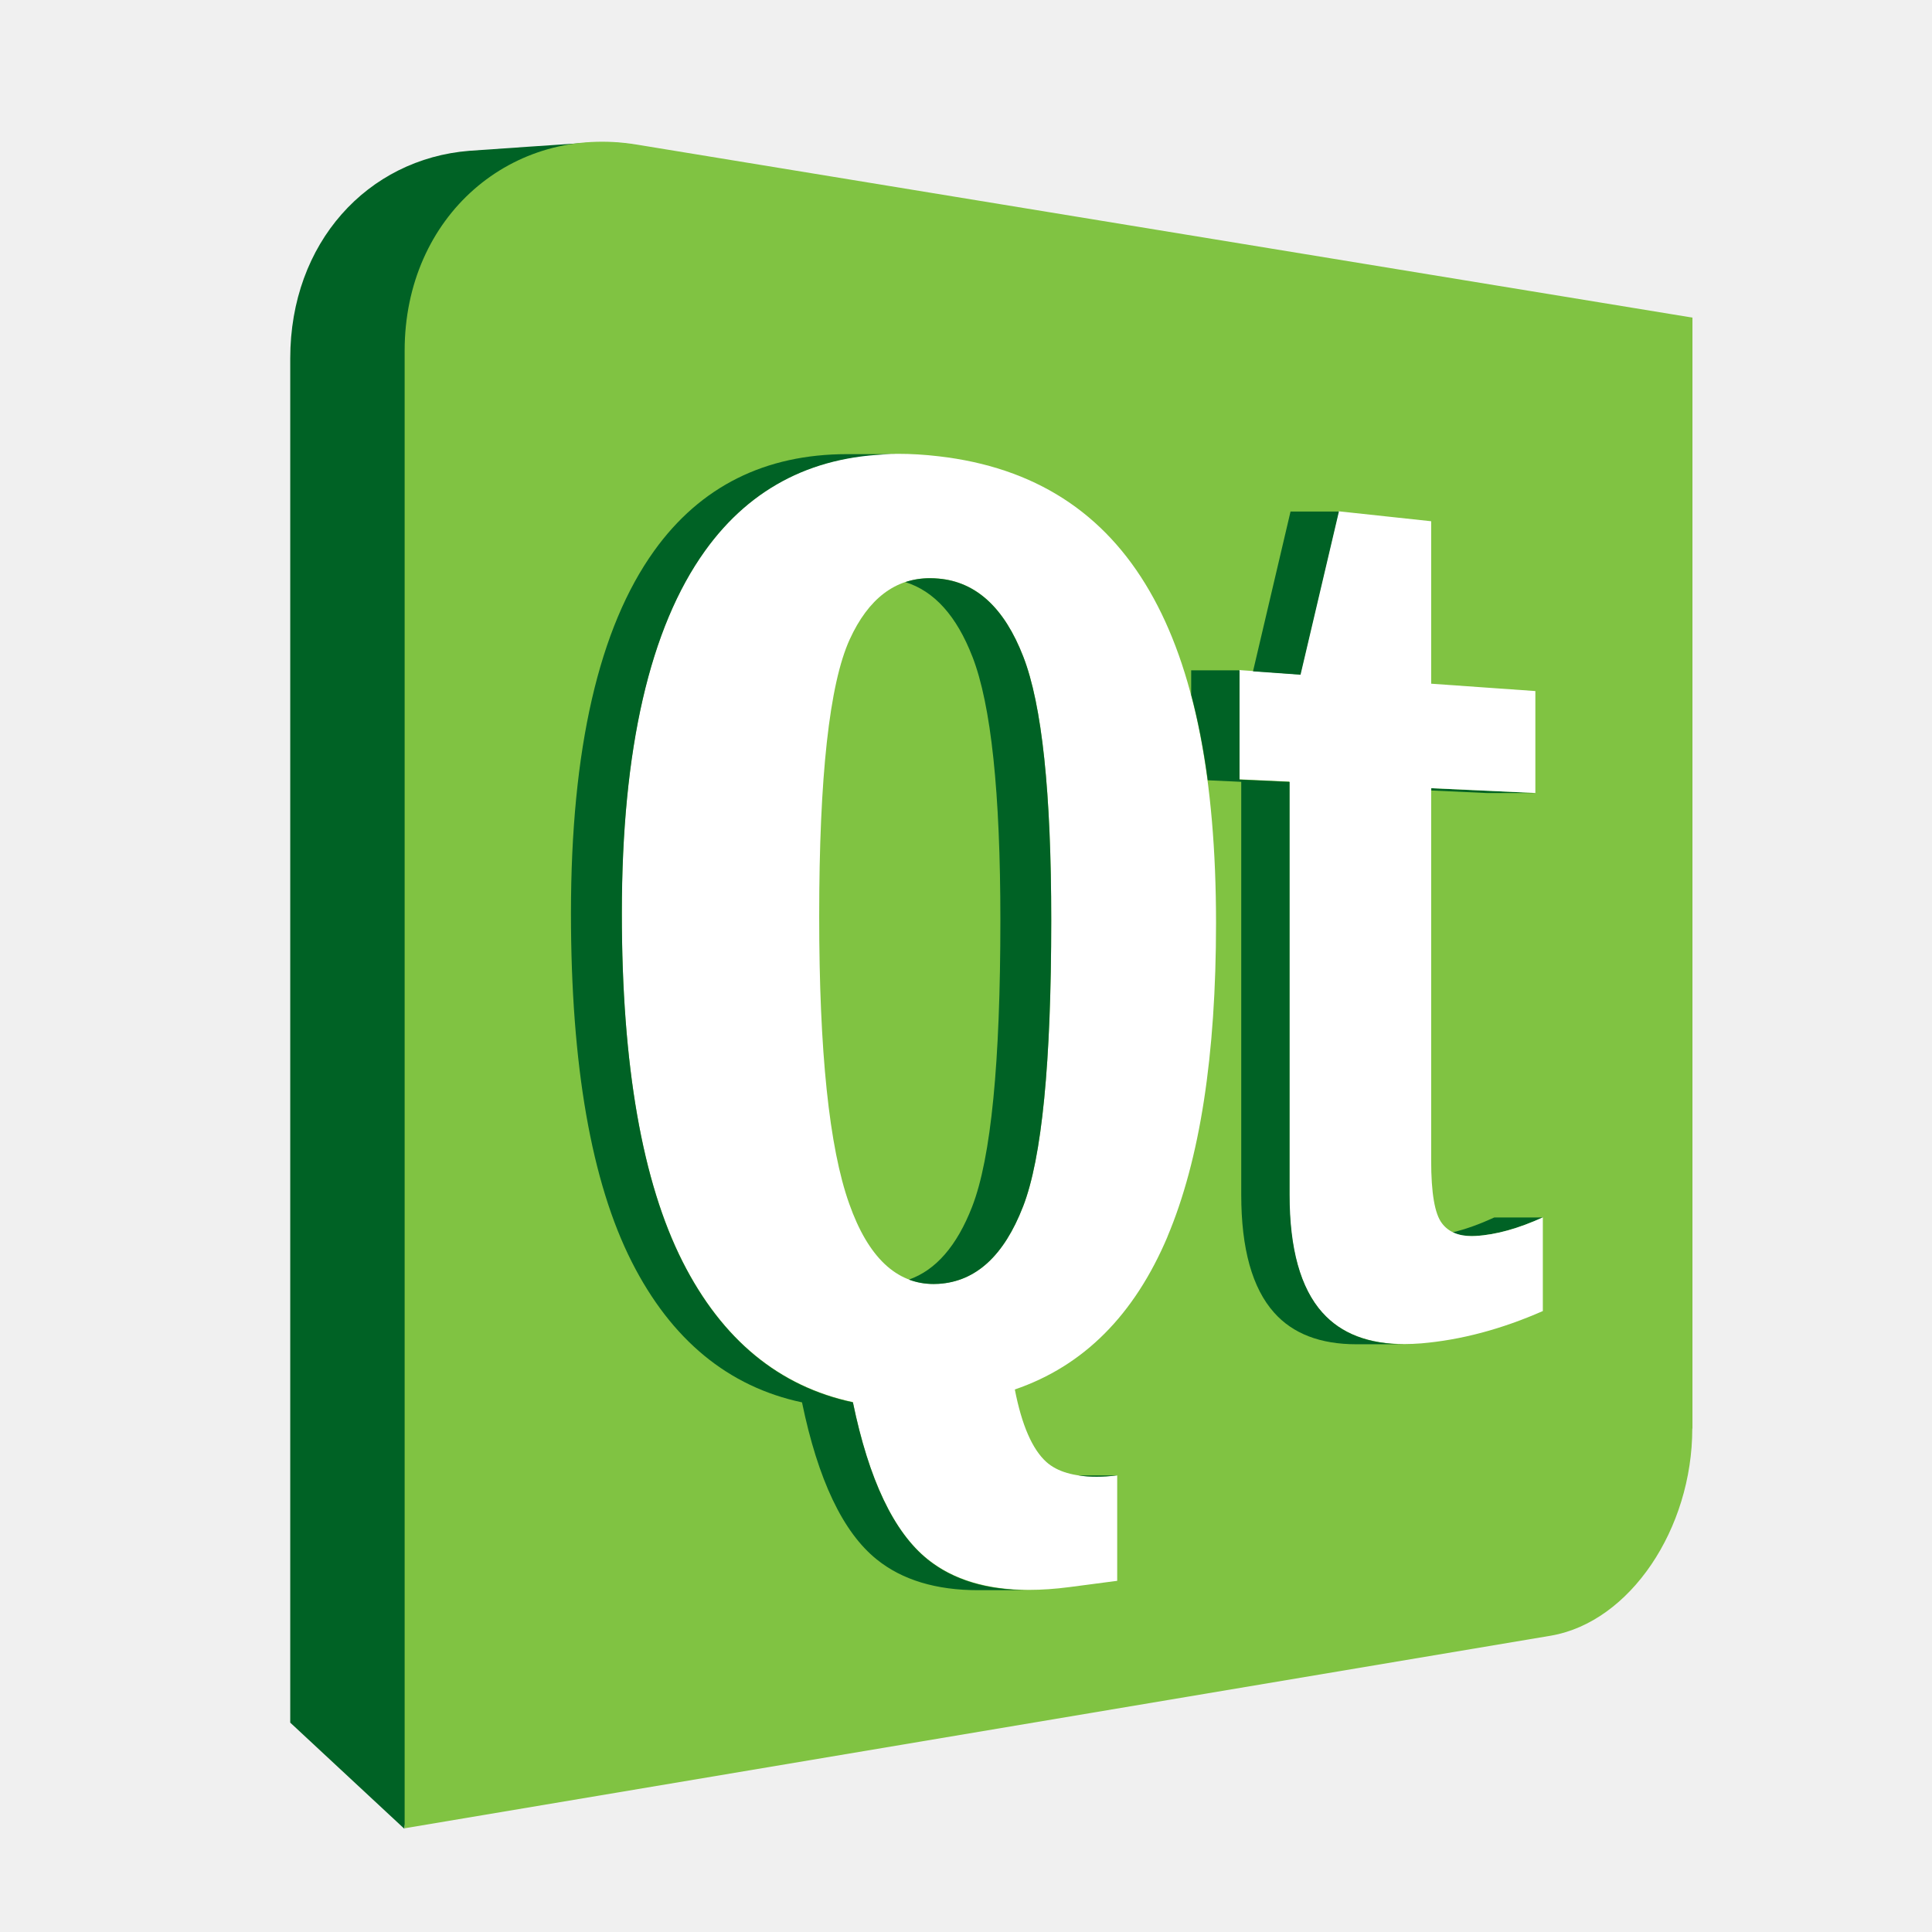
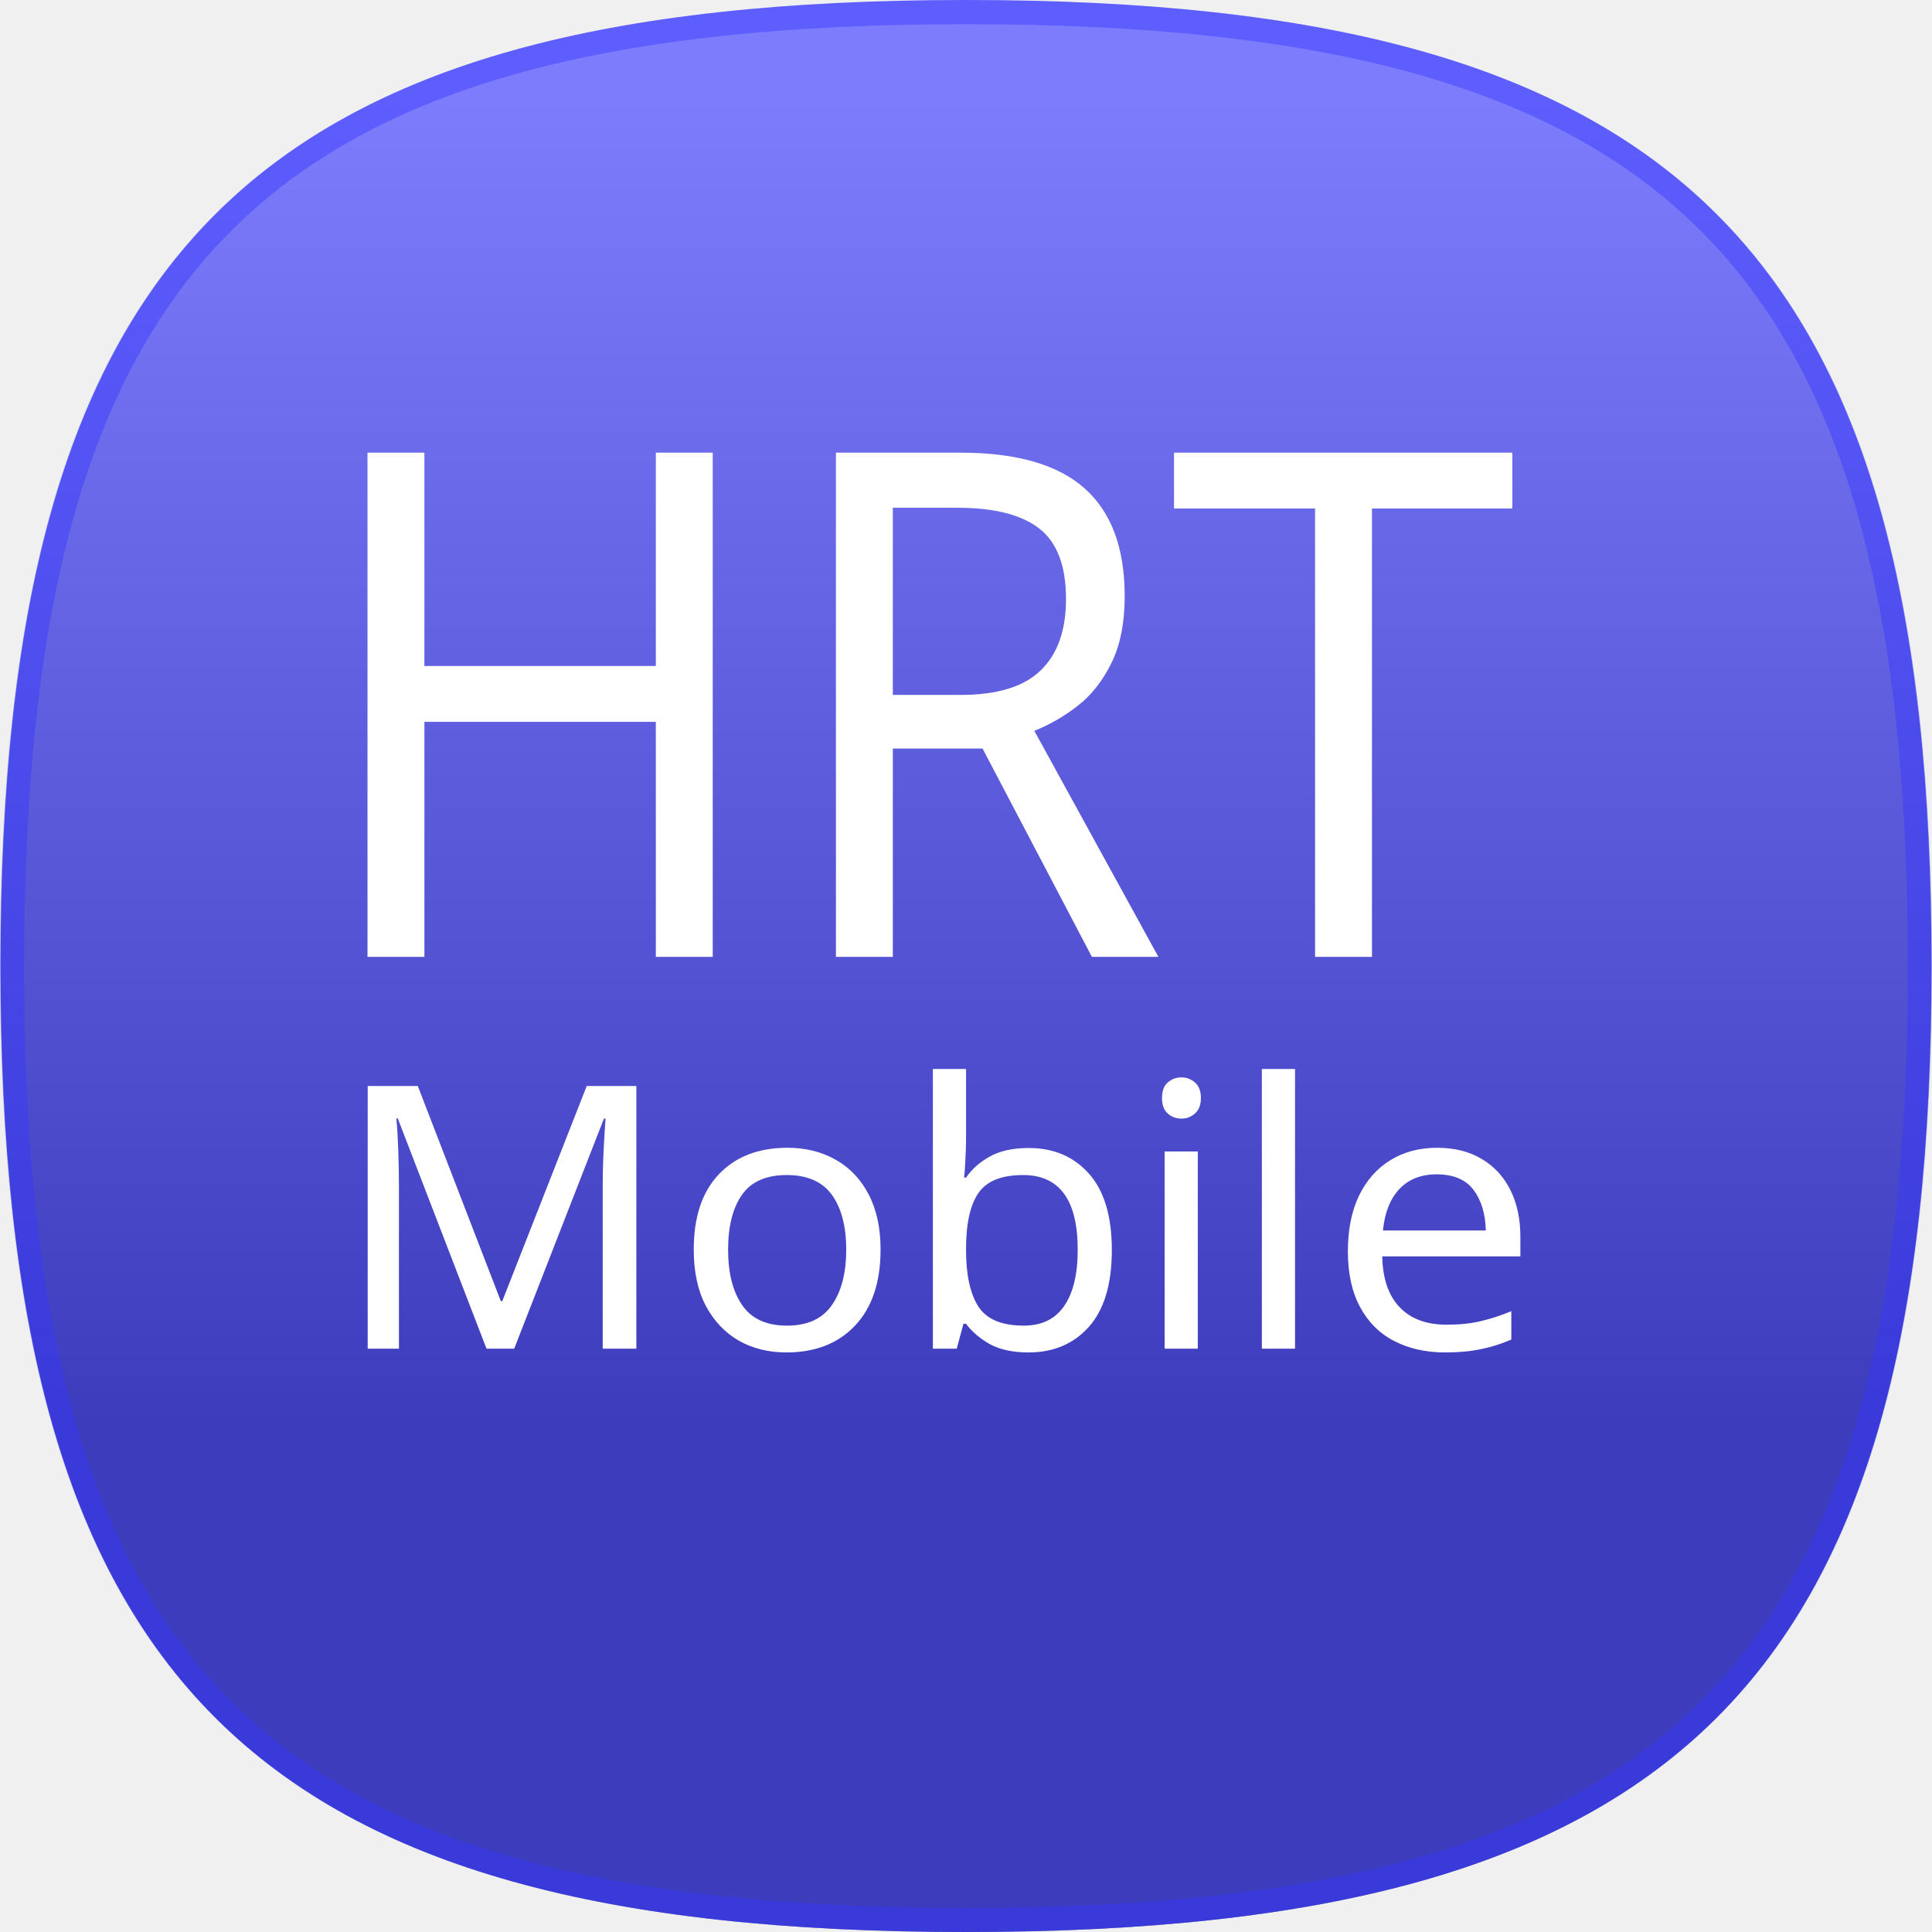
- <svg xmlns="http://www.w3.org/2000/svg" height="44px" version="1.1" viewBox="0 0 44 44" width="44px" x="0px" y="0px" id="svg2">
-   <defs id="defs16">
+ <svg xmlns="http://www.w3.org/2000/svg" xmlns:xlink="http://www.w3.org/1999/xlink" version="1.1" width="128" height="128" viewBox="0 0 128 128" id="svg3111" xml:space="preserve">
+   <defs id="defs3195">
+     <linearGradient x1="39.999" y1="5.182" x2="39.999" y2="58.802" id="OVERLAY_5_-2" gradientUnits="userSpaceOnUse">
+       <stop id="stop3155-8" style="stop-color:#ffffff;stop-opacity:1" offset="0" />
+       <stop id="stop3157-3" style="stop-color:#000000;stop-opacity:1" offset="1" />
+     </linearGradient>
+     <linearGradient x1="39.999" y1="1.247" x2="39.999" y2="78.511" id="HIGHLIGHT_5_-8" gradientUnits="userSpaceOnUse">
+       <stop id="stop3188-0" style="stop-color:#ffffff;stop-opacity:1" offset="0" />
+       <stop id="stop3190-4" style="stop-color:#ffffff;stop-opacity:1" offset="1" />
+     </linearGradient>
+   </defs>
+   <g transform="translate(0,48)" id="DO_NOT_EDIT_-_BOUNDING_BOX">
+     <rect width="80" height="80" x="0" y="0" id="BOUNDING_BOX" style="fill:none" />
+   </g>
+   <g transform="translate(0,48)" id="PLACE_YOUR_BACKGROUND_HERE">
+     <g id="INDIVIDUAL_BACKGROUND_1_">
+       <defs id="defs3117">
+         <path d="M 79,40 C 79,68.893 68.895,79 40,79 11.105,79 1,68.893 1,40 1,11.106 11.105,1 40,1 68.895,1 79,11.106 79,40 z" id="CLIPPING_PATH__x28_MASK_x29__2_" />
+       </defs>
+       <clipPath id="CLIPPING_PATH__x28_MASK_x29__1_">
+         <use id="use3121" style="overflow:visible" x="0" y="0" width="80" height="80" xlink:href="#CLIPPING_PATH__x28_MASK_x29__2_" />
+       </clipPath>
+       <rect width="80" height="80" x="0" y="0" clip-path="url(#CLIPPING_PATH__x28_MASK_x29__1_)" id="INVISIVLE_PATH_2_" style="fill:none" />
+     </g>
+   </g>
+   <g transform="translate(0,48)" id="PLACE_YOUR_GLYPH_HERE">
+ </g>
+   <g transform="translate(0,48)" id="DO_NOT_EDIT_-_FOCAL_ZONE_GUIDES">
+ </g>
+   <g transform="matrix(1.641026,0,0,1.641026,-1.641026,-1.641026)" id="DO_NOT_EDIT_-_HIGHLIGHT">
+     <defs id="defs3127">
+       <filter filterUnits="userSpaceOnUse" x="1.023" y="1" width="77.953" height="78" color-interpolation-filters="sRGB" id="Adobe_OpacityMaskFilter">
+         <feFlood id="feFlood3130" result="back" />
+         <feBlend in2="back" mode="normal" in="SourceGraphic" id="feBlend3132" />
+       </filter>
    </defs>
-   <g transform="matrix(0.1830878,0,0,0.1830878,6.610095,3.23852)" id="g3">
-     <path d="M 43.09,0.359 C 40.94,0.004 38.84,-0.082 36.81,0.078 31.968,0.395 27.123,0.736 22.28,1.07 9.62,2.082 0,12.5 0,26.89 l 0,169.7 14.19,13.2 28.87,-209.42 0.03,-0.011 z" style="fill:#006225" id="path5" />
-     <path d="m 174.4,160 c 0,12.5 -7.75,24.07 -17.57,25.77 L 14.23,209.73 V 25.93 C 14.23,9.21 27.57,-2.27 43.12,0.3 l 131.3,21.52 v 138.2 z" style="fill:#80c342" id="path7" />
-     <path d="m 154.9,80.96 -12.96,-0.598 0,0.278 6.945,0.32 6.016,0 z" style="fill:#006225" id="path11" />
-     <path d="m 144.6,135.6 c 0.66,0.328 1.43,0.476 2.351,0.476 0.161,0 0.329,-0.004 0.497,-0.016 2.55,-0.148 5.32,-0.933 8.343,-2.308 h -6.015 c -1.821,0.832 -3.532,1.457 -5.176,1.848 z" style="fill:#006225" id="path13" />
-     <path id="path17" style="fill:#ffffff" d="m 91.15,132.4 c 2.351,-6.051 3.511,-17.91 3.511,-35.62 0,-15.89 -1.148,-26.82 -3.484,-32.81 -2.336,-6.027 -5.832,-9.281 -10.52,-9.691 -0.359,-0.031 -0.714,-0.051 -1.058,-0.051 -4.34,0 -7.68,2.535 -10.01,7.625 -2.52,5.543 -3.793,17.04 -3.793,34.44 0,16.82 1.238,28.75 3.734,35.75 2.356,6.672 5.879,9.976 10.5,9.976 0.207,0 0.41,-0.008 0.621,-0.019 4.633,-0.293 8.121,-3.496 10.49,-9.602 m 17.98,3.75 c -4.117,9.707 -10.39,16.06 -18.99,19 0.867,4.449 2.176,7.441 3.922,9.019 1.351,1.211 3.433,1.821 6.222,1.821 0.805,0 1.668,-0.055 2.59,-0.157 v 13.12 l -5.961,0.782 c -1.758,0.23 -3.426,0.343 -5.004,0.343 -5.218,0 -9.445,-1.265 -12.62,-3.824 -4.207,-3.379 -7.308,-9.894 -9.297,-19.54 -9.136,-1.945 -16.26,-7.754 -21.19,-17.5 -5.004,-9.902 -7.551,-24.39 -7.551,-43.34 0,-20.43 3.484,-35.51 10.34,-45.07 5.789,-8.07 13.86,-12.04 24.02,-12.04 1.629,0 3.309,0.102 5.043,0.305 11.95,1.375 20.62,7.016 26.26,16.79 5.535,9.562 8.254,23.27 8.254,41.26 0,16.48 -2,29.45 -6.043,39.02 z M 130.4,45.91 l 11.52,1.238 0,20.21 12.96,0.914 0,12.68 -12.96,-0.598 0,46.33 c 0,4.032 0.445,6.625 1.34,7.789 0.8,1.067 2.046,1.594 3.71,1.594 0.161,0 0.329,-0.004 0.497,-0.016 2.55,-0.148 5.32,-0.933 8.343,-2.308 v 11.65 c -5.136,2.258 -10.18,3.598 -15.12,4.02 -0.718,0.055 -1.41,0.086 -2.078,0.086 -4.48,0 -7.906,-1.301 -10.25,-3.934 -2.73,-3.051 -4.09,-7.949 -4.09,-14.67 V 79.535 L 118.046,79.25 V 65.66 l 7.586,0.547 4.773,-20.3 z" />
-     <path d="m 100.3,166 c 0.809,0 1.672,-0.055 2.59,-0.157 H 98.054 C 98.73,165.949 99.507,166 100.3,166 z" style="fill:#006225" id="path19" />
-     <path id="path21" style="fill:#006225" d="m 84.85,63.98 c 2.336,5.997 3.484,16.92 3.484,32.81 0,17.7 -1.16,29.57 -3.512,35.62 -1.894,4.879 -4.527,7.902 -7.863,9.07 0.965,0.368 1.992,0.551 3.078,0.551 0.207,0 0.41,-0.008 0.621,-0.019 4.633,-0.293 8.121,-3.496 10.49,-9.602 2.351,-6.051 3.511,-17.91 3.511,-35.62 0,-15.89 -1.148,-26.82 -3.484,-32.81 -2.336,-6.027 -5.832,-9.281 -10.52,-9.691 -0.359,-0.031 -0.714,-0.051 -1.058,-0.051 -1.09,0 -2.117,0.16 -3.082,0.481 h -0.004 c 3.601,1.121 6.379,4.215 8.336,9.261 z m -2.344,114.3 c -0.113,-0.05 -0.227,-0.105 -0.336,-0.16 -0.012,-0.004 -0.023,-0.012 -0.035,-0.015 -0.102,-0.051 -0.207,-0.106 -0.309,-0.157 -0.019,-0.011 -0.039,-0.019 -0.058,-0.031 -0.09,-0.051 -0.184,-0.098 -0.278,-0.148 -0.027,-0.016 -0.054,-0.036 -0.086,-0.051 -0.082,-0.043 -0.164,-0.09 -0.242,-0.137 -0.039,-0.023 -0.078,-0.047 -0.113,-0.07 -0.07,-0.039 -0.145,-0.082 -0.215,-0.125 -0.047,-0.031 -0.094,-0.059 -0.14,-0.09 -0.059,-0.039 -0.118,-0.074 -0.176,-0.113 -0.059,-0.039 -0.114,-0.075 -0.168,-0.114 -0.051,-0.031 -0.102,-0.066 -0.149,-0.097 -0.066,-0.047 -0.132,-0.094 -0.195,-0.137 -0.039,-0.027 -0.078,-0.055 -0.113,-0.082 -0.078,-0.055 -0.153,-0.113 -0.231,-0.172 -0.023,-0.016 -0.05,-0.035 -0.078,-0.055 -0.098,-0.078 -0.199,-0.156 -0.297,-0.234 -4.207,-3.379 -7.308,-9.894 -9.297,-19.54 -9.136,-1.945 -16.26,-7.754 -21.19,-17.5 -5.004,-9.902 -7.551,-24.39 -7.551,-43.34 0,-20.43 3.484,-35.51 10.34,-45.07 5.789,-8.07 13.86,-12.04 24.02,-12.04 h -6.351 c -10.15,0.008 -18.22,3.977 -24,12.04 -6.855,9.563 -10.34,24.64 -10.34,45.07 0,18.95 2.547,33.44 7.551,43.34 4.934,9.75 12.05,15.56 21.19,17.5 1.989,9.641 5.09,16.16 9.297,19.54 3.176,2.559 7.403,3.824 12.62,3.824 0.098,0 0.199,0 0.297,-0.004 h 5.539 c -3.406,-0.05 -6.383,-0.66 -8.906,-1.828 L 82.498,178.28 z M 128.4,145.6 c -2.73,-3.051 -4.09,-7.949 -4.09,-14.67 V 79.57 l -6.226,-0.285 v -13.59 h -6.016 v 3.035 c 0.871,3.273 1.555,6.82 2.063,10.64 l 4.164,0.192 v 51.36 c 0,6.723 1.367,11.62 4.09,14.67 2.343,2.633 5.765,3.934 10.25,3.934 h 6.015 c -4.48,0 -7.906,-1.301 -10.25,-3.934 z m 2.043,-99.66 -6.016,0 -4.668,19.88 5.911,0.422 4.773,-20.3 z" />
+     <mask id="OVERLAY_2_">
+       <g id="g3135" style="filter:url(#Adobe_OpacityMaskFilter)">
+         <defs id="defs3137">
+           <filter filterUnits="userSpaceOnUse" x="1.023" y="1" width="77.953" height="78" color-interpolation-filters="sRGB" id="Adobe_OpacityMaskFilter_1_">
+             <feFlood id="feFlood3140" result="back" />
+             <feBlend in2="back" mode="normal" in="SourceGraphic" id="feBlend3142" />
+           </filter>
+         </defs>
+         <mask id="mask3144">
+           <g id="g3146" style="filter:url(#Adobe_OpacityMaskFilter_1_)">
+ 				</g>
+         </mask>
+         <linearGradient x1="39.999" y1="5.182" x2="39.999" y2="58.802" id="OVERLAY_3_" gradientUnits="userSpaceOnUse">
+           <stop id="stop3149" style="stop-color:#ffffff;stop-opacity:1" offset="0" />
+           <stop id="stop3151" style="stop-color:#d6d6d6;stop-opacity:1" offset="1" />
+         </linearGradient>
+         <path d="M 78.977,40 C 78.977,68.893 68.877,79 40,79 11.123,79 1.023,68.893 1.023,40 1.023,11.106 11.123,1 40,1 68.877,1 78.977,11.106 78.977,40 z" id="OVERLAY_4_" style="fill:url(#OVERLAY_3_)" />
+       </g>
+     </mask>
+     <linearGradient x1="39.999" y1="5.182" x2="39.999" y2="58.802" id="OVERLAY_5_" gradientUnits="userSpaceOnUse">
+       <stop id="stop3155" style="stop-color:#ffffff;stop-opacity:1" offset="0" />
+       <stop id="stop3157" style="stop-color:#000000;stop-opacity:1" offset="1" />
+     </linearGradient>
+     <path d="M 78.977,40 C 78.977,68.893 68.877,79 40,79 11.123,79 1.023,68.893 1.023,40 1.023,11.106 11.123,1 40,1 68.877,1 78.977,11.106 78.977,40 z" id="OVERLAY_1_" style="opacity:0.5;fill:url(#OVERLAY_5_)" />
+     <defs id="defs3160">
+       <filter filterUnits="userSpaceOnUse" x="1" y="1" width="78" height="78" color-interpolation-filters="sRGB" id="Adobe_OpacityMaskFilter_2_">
+         <feFlood id="feFlood3163" result="back" />
+         <feBlend in2="back" mode="normal" in="SourceGraphic" id="feBlend3165" />
+       </filter>
+     </defs>
+     <mask id="HIGHLIGHT_2_">
+       <g id="g3168" style="filter:url(#Adobe_OpacityMaskFilter_2_)">
+         <defs id="defs3170">
+           <filter filterUnits="userSpaceOnUse" x="1" y="1" width="78" height="78" color-interpolation-filters="sRGB" id="Adobe_OpacityMaskFilter_3_">
+             <feFlood id="feFlood3173" result="back" />
+             <feBlend in2="back" mode="normal" in="SourceGraphic" id="feBlend3175" />
+           </filter>
+         </defs>
+         <mask id="mask3177">
+           <g id="g3179" style="filter:url(#Adobe_OpacityMaskFilter_3_)">
+ 				</g>
+         </mask>
+         <linearGradient x1="39.999" y1="1.247" x2="39.999" y2="78.511" id="HIGHLIGHT_3_" gradientUnits="userSpaceOnUse">
+           <stop id="stop3182" style="stop-color:#ffffff;stop-opacity:1" offset="0" />
+           <stop id="stop3184" style="stop-color:#000000;stop-opacity:1" offset="1" />
+         </linearGradient>
+         <path d="M 39.999,1 C 11.105,1 1,11.106 1,40 1,68.893 11.105,79 39.999,79 68.896,79 79,68.893 79,40 79,11.106 68.896,1 39.999,1 z m 0,77.025 C 11.57,78.025 1.976,68.43 1.976,40 c 0,-28.429 9.595,-38.024 38.023,-38.024 28.43,0 38.024,9.596 38.024,38.024 0,28.43 -9.594,38.025 -38.024,38.025 z" id="HIGHLIGHT_4_" style="fill:url(#HIGHLIGHT_3_)" />
+       </g>
+     </mask>
+     <linearGradient x1="39.999" y1="1.247" x2="39.999" y2="78.511" id="HIGHLIGHT_5_" gradientUnits="userSpaceOnUse">
+       <stop id="stop3188" style="stop-color:#ffffff;stop-opacity:1" offset="0" />
+       <stop id="stop3190" style="stop-color:#ffffff;stop-opacity:1" offset="1" />
+     </linearGradient>
+     <path d="M 39.999,1 C 11.105,1 1,11.106 1,40 1,68.893 11.105,79 39.999,79 68.896,79 79,68.893 79,40 79,11.106 68.896,1 39.999,1 z m 0,77.025 C 11.57,78.025 1.976,68.43 1.976,40 c 0,-28.429 9.595,-38.024 38.023,-38.024 28.43,0 38.024,9.596 38.024,38.024 0,28.43 -9.594,38.025 -38.024,38.025 z" id="HIGHLIGHT_1_" style="opacity:0.25;fill:url(#HIGHLIGHT_5_)" />
+   </g>
+   <g id="layer1">
+     <g transform="matrix(1.641026,0,0,1.641026,-1.641026,-1.641026)" id="DO_NOT_EDIT_-_HIGHLIGHT-0" style="fill:#0000ff">
+       <defs id="defs3127-9">
+         <filter filterUnits="userSpaceOnUse" x="1.023" y="1" width="77.953" height="78" color-interpolation-filters="sRGB" id="Adobe_OpacityMaskFilter-1">
+           <feFlood id="feFlood3130-9" result="back" />
+           <feBlend in2="back" mode="normal" in="SourceGraphic" id="feBlend3132-6" />
+         </filter>
+       </defs>
+       <mask id="OVERLAY_2_-2">
+         <g id="g3135-5" style="filter:url(#Adobe_OpacityMaskFilter-1)">
+           <defs id="defs3137-4">
+             <filter filterUnits="userSpaceOnUse" x="1.023" y="1" width="77.953" height="78" color-interpolation-filters="sRGB" id="Adobe_OpacityMaskFilter_1_-4">
+               <feFlood id="feFlood3140-9" result="back" />
+               <feBlend in2="back" mode="normal" in="SourceGraphic" id="feBlend3142-9" />
+             </filter>
+           </defs>
+           <mask id="mask3144-3">
+             <g id="g3146-6" style="filter:url(#Adobe_OpacityMaskFilter_1_-4)" />
+           </mask>
+           <linearGradient x1="39.999" y1="5.182" x2="39.999" y2="58.802" id="OVERLAY_3_-0" gradientUnits="userSpaceOnUse">
+             <stop id="stop3149-5" style="stop-color:#ffffff;stop-opacity:1" offset="0" />
+             <stop id="stop3151-0" style="stop-color:#d6d6d6;stop-opacity:1" offset="1" />
+           </linearGradient>
+           <path d="M 78.977,40 C 78.977,68.893 68.877,79 40,79 11.123,79 1.023,68.893 1.023,40 1.023,11.106 11.123,1 40,1 68.877,1 78.977,11.106 78.977,40 z" id="OVERLAY_4_-2" style="fill:url(#OVERLAY_3_-0)" />
+         </g>
+       </mask>
+       <linearGradient x1="39.999" y1="5.182" x2="39.999" y2="58.802" id="linearGradient3232" gradientUnits="userSpaceOnUse">
+         <stop id="stop3234" style="stop-color:#ffffff;stop-opacity:1" offset="0" />
+         <stop id="stop3236" style="stop-color:#000000;stop-opacity:1" offset="1" />
+       </linearGradient>
+       <path d="M 78.977,40 C 78.977,68.893 68.877,79 40,79 11.123,79 1.023,68.893 1.023,40 1.023,11.106 11.123,1 40,1 68.877,1 78.977,11.106 78.977,40 z" id="OVERLAY_1_-9" style="opacity:0.5;fill:#0000ff" />
+       <defs id="defs3160-4">
+         <filter filterUnits="userSpaceOnUse" x="1" y="1" width="78" height="78" color-interpolation-filters="sRGB" id="Adobe_OpacityMaskFilter_2_-3">
+           <feFlood id="feFlood3163-5" result="back" />
+           <feBlend in2="back" mode="normal" in="SourceGraphic" id="feBlend3165-1" />
+         </filter>
+       </defs>
+       <mask id="HIGHLIGHT_2_-7">
+         <g id="g3168-4" style="filter:url(#Adobe_OpacityMaskFilter_2_-3)">
+           <defs id="defs3170-3">
+             <filter filterUnits="userSpaceOnUse" x="1" y="1" width="78" height="78" color-interpolation-filters="sRGB" id="Adobe_OpacityMaskFilter_3_-1">
+               <feFlood id="feFlood3173-4" result="back" />
+               <feBlend in2="back" mode="normal" in="SourceGraphic" id="feBlend3175-6" />
+             </filter>
+           </defs>
+           <mask id="mask3177-9">
+             <g id="g3179-4" style="filter:url(#Adobe_OpacityMaskFilter_3_-1)" />
+           </mask>
+           <linearGradient x1="39.999" y1="1.247" x2="39.999" y2="78.511" id="HIGHLIGHT_3_-2" gradientUnits="userSpaceOnUse">
+             <stop id="stop3182-2" style="stop-color:#ffffff;stop-opacity:1" offset="0" />
+             <stop id="stop3184-6" style="stop-color:#000000;stop-opacity:1" offset="1" />
+           </linearGradient>
+           <path d="M 39.999,1 C 11.105,1 1,11.106 1,40 1,68.893 11.105,79 39.999,79 68.896,79 79,68.893 79,40 79,11.106 68.896,1 39.999,1 z m 0,77.025 C 11.57,78.025 1.976,68.43 1.976,40 c 0,-28.429 9.595,-38.024 38.023,-38.024 28.43,0 38.024,9.596 38.024,38.024 0,28.43 -9.594,38.025 -38.024,38.025 z" id="HIGHLIGHT_4_-4" style="fill:url(#HIGHLIGHT_3_-2)" />
+         </g>
+       </mask>
+       <linearGradient x1="39.999" y1="1.247" x2="39.999" y2="78.511" id="linearGradient3255" gradientUnits="userSpaceOnUse">
+         <stop id="stop3257" style="stop-color:#ffffff;stop-opacity:1" offset="0" />
+         <stop id="stop3259" style="stop-color:#ffffff;stop-opacity:1" offset="1" />
+       </linearGradient>
+       <path d="M 39.999,1 C 11.105,1 1,11.106 1,40 1,68.893 11.105,79 39.999,79 68.896,79 79,68.893 79,40 79,11.106 68.896,1 39.999,1 z m 0,77.025 C 11.57,78.025 1.976,68.43 1.976,40 c 0,-28.429 9.595,-38.024 38.023,-38.024 28.43,0 38.024,9.596 38.024,38.024 0,28.43 -9.594,38.025 -38.024,38.025 z" id="HIGHLIGHT_1_-1" style="opacity:0.25;fill:#0000ff" />
+     </g>
+     <text x="21.434" y="59.989" transform="scale(0.9462611,1.056791)" id="text3362" xml:space="preserve" style="font-size:44.262px;font-style:normal;font-weight:normal;line-height:125%;letter-spacing:0px;word-spacing:0px;fill:#000000;fill-opacity:1;stroke:none;font-family:Sans">
+       <tspan x="21.434" y="59.989" id="tspan3364" style="fill:#ffffff">HRT</tspan>
+     </text>
+     <text x="21.689" y="90.4" transform="scale(1.01172,0.9884156)" id="text3366" xml:space="preserve" style="font-size:24.676px;font-style:normal;font-weight:normal;line-height:125%;letter-spacing:0px;word-spacing:0px;fill:#000000;fill-opacity:1;stroke:none;font-family:Sans">
+       <tspan x="21.689" y="90.4" id="tspan3368" style="fill:#ffffff">Mobile</tspan>
+     </text>
  </g>
</svg>
